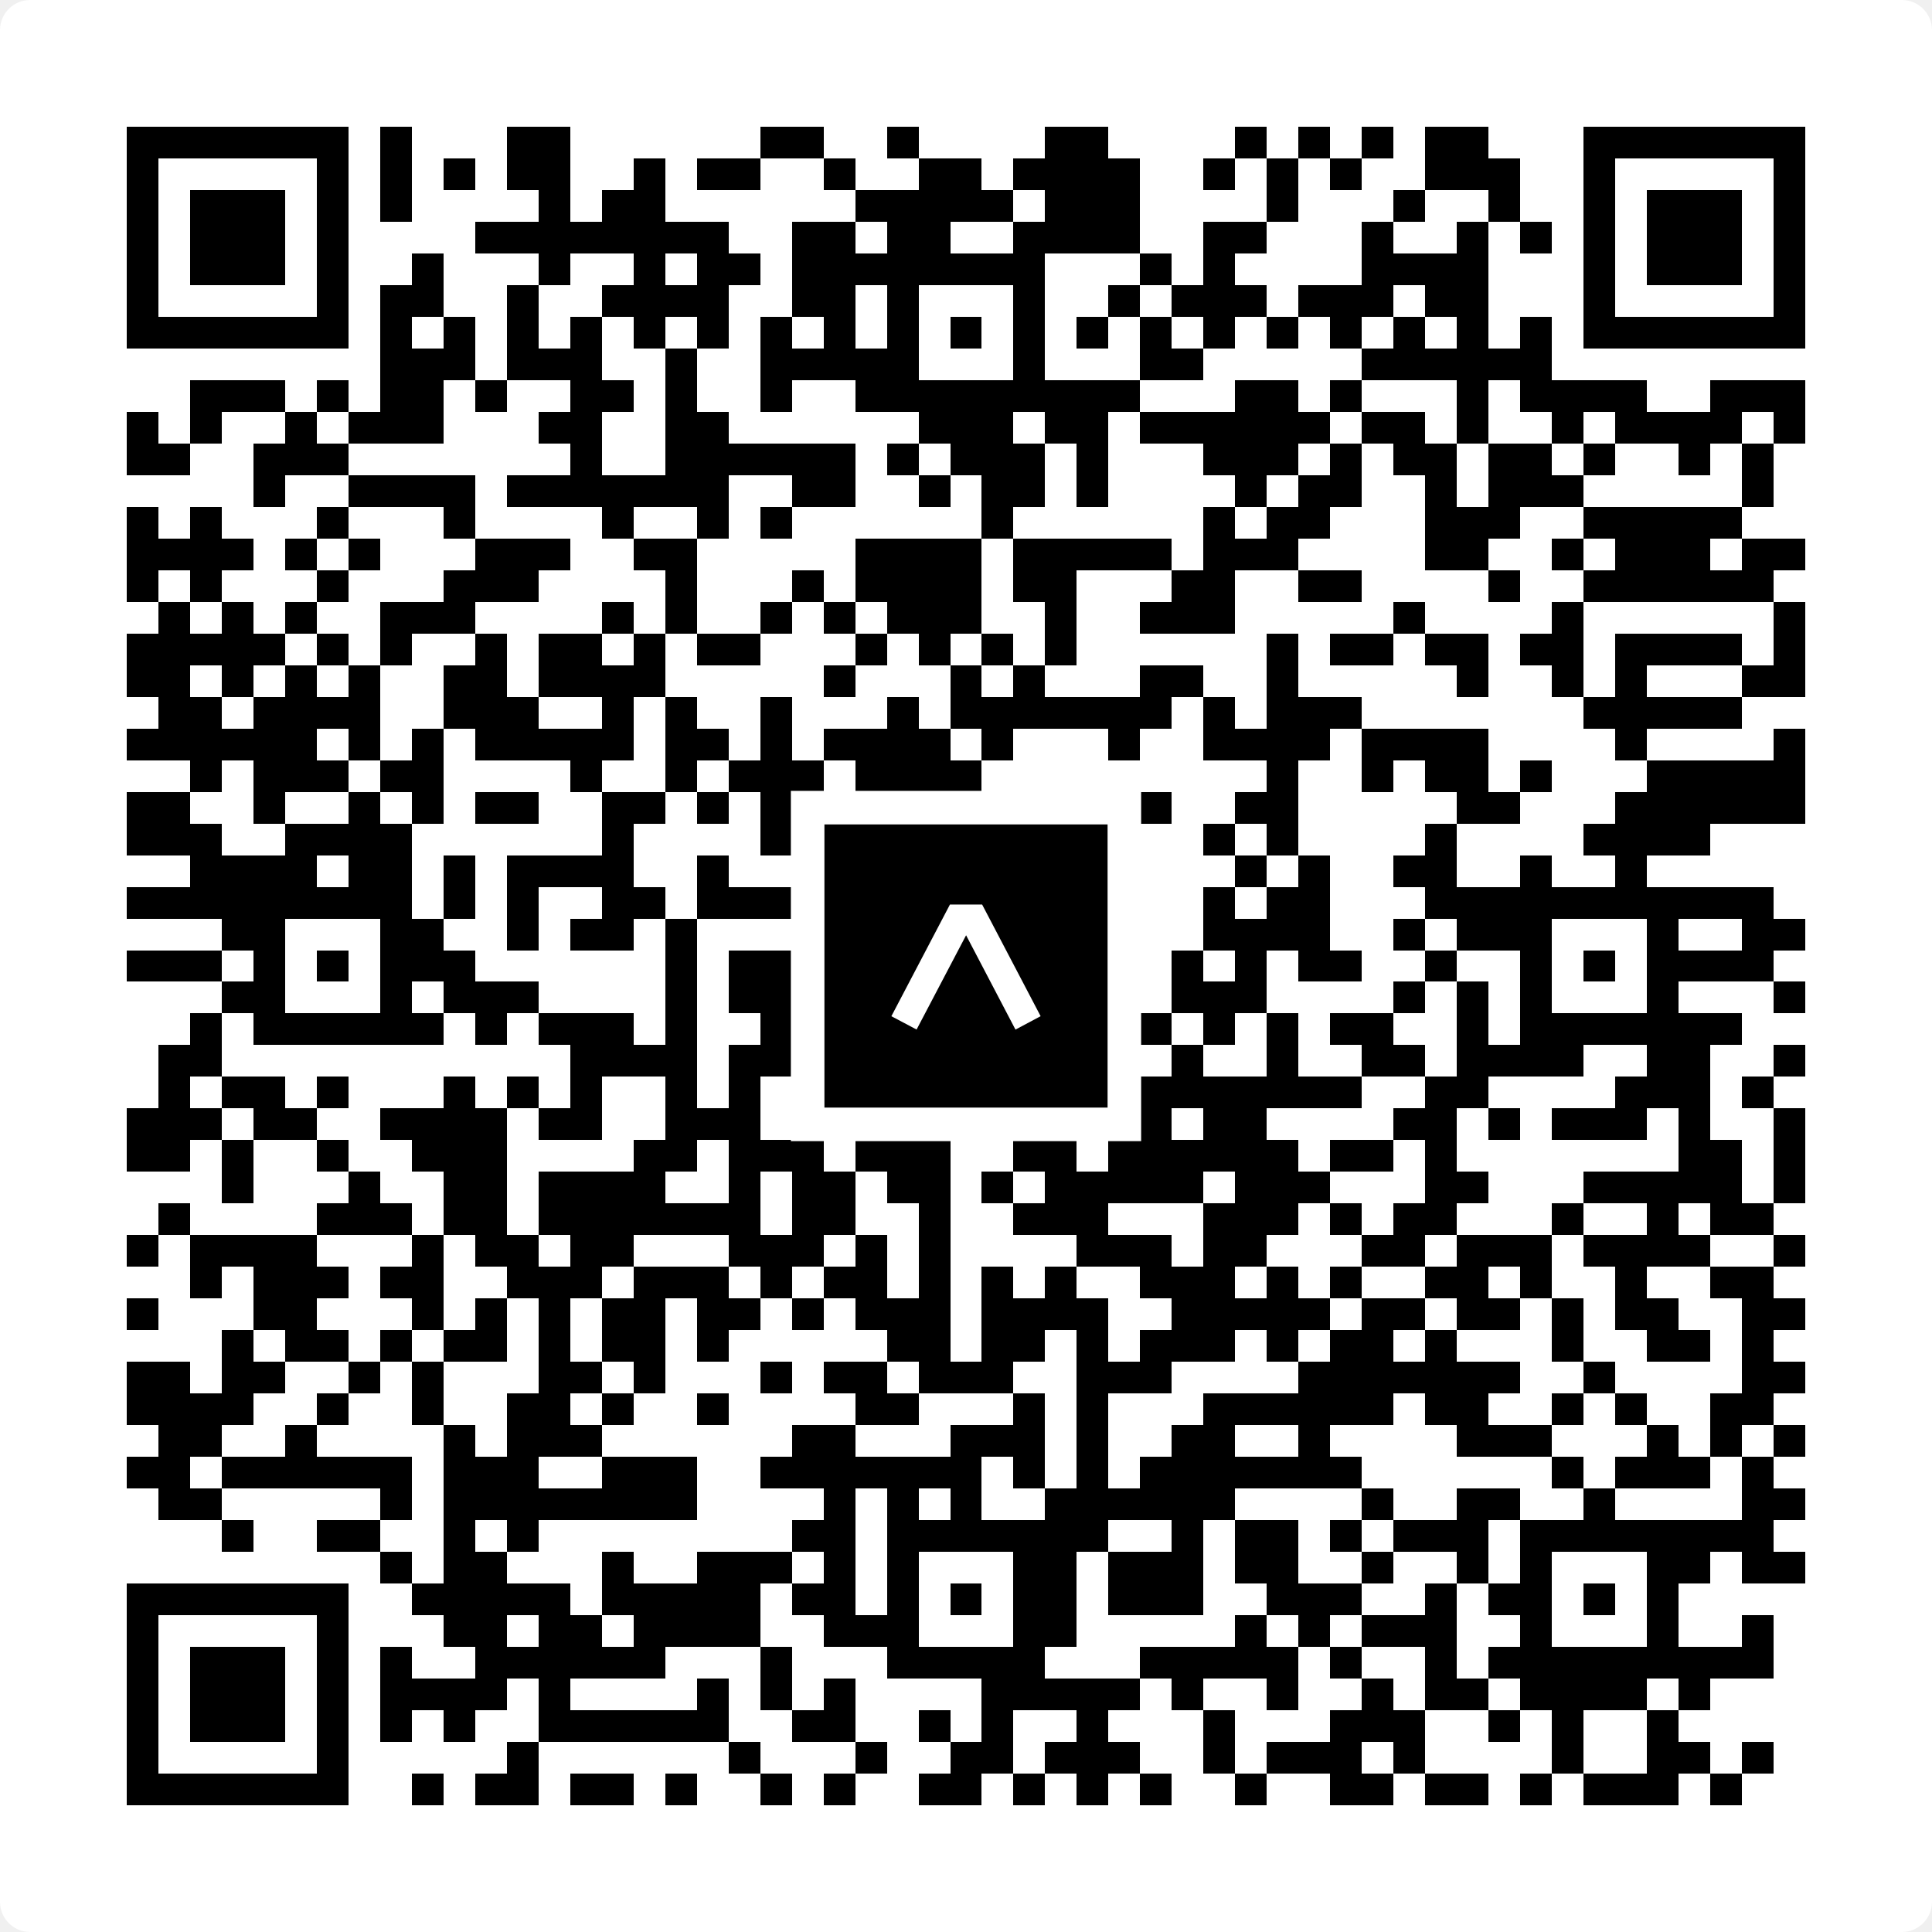
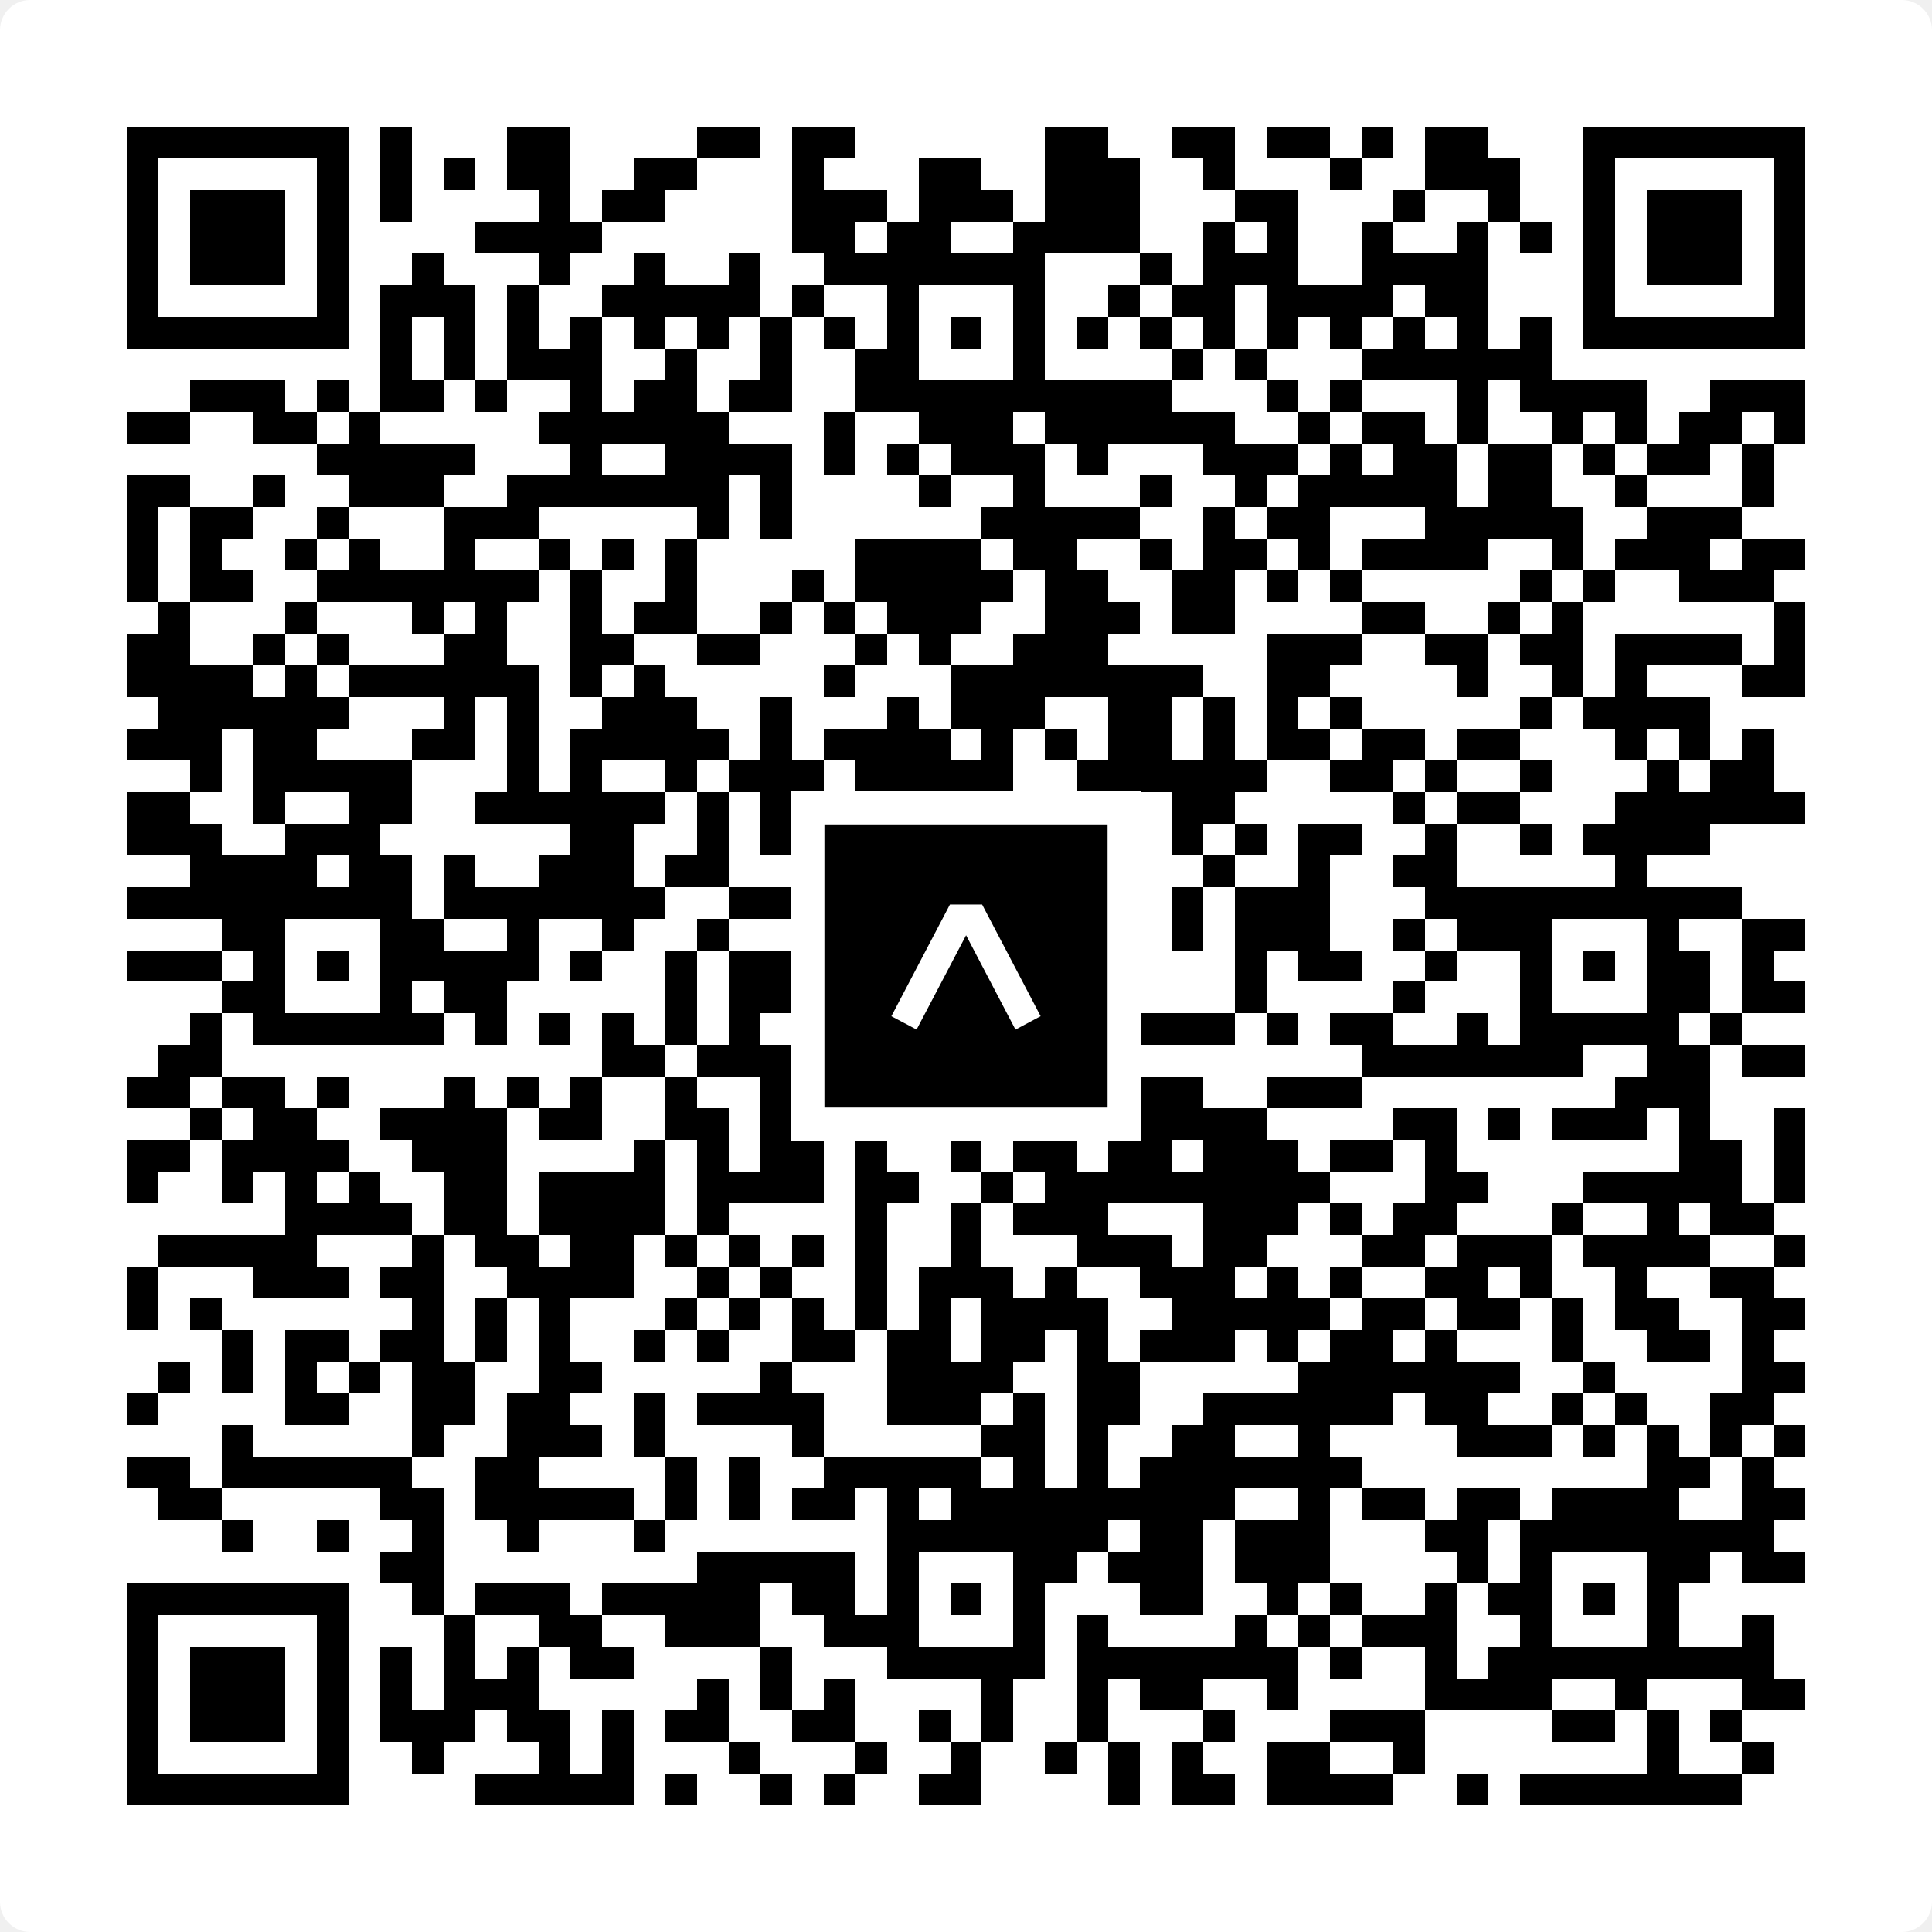
<svg xmlns="http://www.w3.org/2000/svg" width="512" height="512" viewBox="0 0 512 512" fill="none">
  <path d="M0 8C0 3.582 3.582 0 8 0H504C508.418 0 512 3.582 512 8V504C512 508.418 508.418 512 504 512H8C3.582 512 0 508.418 0 504V8Z" fill="white" />
  <svg viewBox="0 0 61 61" shape-rendering="crispEdges" height="512" width="512" x="0" y="0">
-     <path stroke="#000000" d="M4 4.5h7m1 0h1m3 0h2m6 0h2m2 0h1m4 0h2m4 0h1m1 0h1m1 0h1m1 0h2m3 0h7M4 5.5h1m5 0h1m1 0h1m1 0h1m1 0h2m2 0h1m1 0h2m2 0h1m2 0h2m1 0h4m2 0h1m1 0h1m1 0h1m2 0h3m2 0h1m5 0h1M4 6.5h1m1 0h3m1 0h1m1 0h1m4 0h1m1 0h2m6 0h5m1 0h3m4 0h1m3 0h1m2 0h1m2 0h1m1 0h3m1 0h1M4 7.5h1m1 0h3m1 0h1m4 0h8m2 0h2m1 0h2m2 0h4m2 0h2m3 0h1m2 0h1m1 0h1m1 0h1m1 0h3m1 0h1M4 8.5h1m1 0h3m1 0h1m2 0h1m3 0h1m2 0h1m1 0h2m1 0h8m3 0h1m1 0h1m4 0h4m3 0h1m1 0h3m1 0h1M4 9.5h1m5 0h1m1 0h2m2 0h1m2 0h4m2 0h2m1 0h1m3 0h1m2 0h1m1 0h3m1 0h3m1 0h2m3 0h1m5 0h1M4 10.5h7m1 0h1m1 0h1m1 0h1m1 0h1m1 0h1m1 0h1m1 0h1m1 0h1m1 0h1m1 0h1m1 0h1m1 0h1m1 0h1m1 0h1m1 0h1m1 0h1m1 0h1m1 0h1m1 0h1m1 0h7M12 11.5h3m1 0h3m2 0h1m2 0h5m3 0h1m3 0h2m5 0h6M6 12.5h3m1 0h1m1 0h2m1 0h1m2 0h2m1 0h1m2 0h1m2 0h9m3 0h2m1 0h1m3 0h1m1 0h4m2 0h3M4 13.5h1m1 0h1m2 0h1m1 0h3m3 0h2m2 0h2m6 0h3m1 0h2m1 0h6m1 0h2m1 0h1m2 0h1m1 0h4m1 0h1M4 14.5h2m2 0h3m7 0h1m2 0h6m1 0h1m1 0h3m1 0h1m3 0h3m1 0h1m1 0h2m1 0h2m1 0h1m2 0h1m1 0h1M8 15.5h1m2 0h4m1 0h7m2 0h2m2 0h1m1 0h2m1 0h1m4 0h1m1 0h2m2 0h1m1 0h3m5 0h1M4 16.5h1m1 0h1m3 0h1m3 0h1m4 0h1m2 0h1m1 0h1m6 0h1m6 0h1m1 0h2m3 0h3m2 0h5M4 17.5h4m1 0h1m1 0h1m3 0h3m2 0h2m5 0h4m1 0h5m1 0h3m4 0h2m2 0h1m1 0h3m1 0h2M4 18.5h1m1 0h1m3 0h1m3 0h3m4 0h1m3 0h1m1 0h4m1 0h2m3 0h2m2 0h2m4 0h1m2 0h6M5 19.5h1m1 0h1m1 0h1m2 0h3m4 0h1m1 0h1m2 0h1m1 0h1m1 0h3m2 0h1m2 0h3m5 0h1m4 0h1m6 0h1M4 20.5h5m1 0h1m1 0h1m2 0h1m1 0h2m1 0h1m1 0h2m3 0h1m1 0h1m1 0h1m1 0h1m6 0h1m1 0h2m1 0h2m1 0h2m1 0h4m1 0h1M4 21.5h2m1 0h1m1 0h1m1 0h1m2 0h2m1 0h4m5 0h1m3 0h1m1 0h1m3 0h2m2 0h1m5 0h1m2 0h1m1 0h1m3 0h2M5 22.5h2m1 0h4m2 0h3m2 0h1m1 0h1m2 0h1m3 0h1m1 0h7m1 0h1m1 0h3m7 0h5M4 23.5h6m1 0h1m1 0h1m1 0h5m1 0h2m1 0h1m1 0h4m1 0h1m3 0h1m2 0h4m1 0h4m4 0h1m4 0h1M6 24.5h1m1 0h3m1 0h2m4 0h1m2 0h1m1 0h3m1 0h4m9 0h1m2 0h1m1 0h2m1 0h1m3 0h5M4 25.5h2m2 0h1m2 0h1m1 0h1m1 0h2m2 0h2m1 0h1m1 0h2m1 0h5m1 0h1m1 0h2m2 0h2m5 0h2m3 0h6M4 26.5h3m2 0h4m6 0h1m4 0h3m2 0h2m2 0h3m2 0h1m1 0h1m4 0h1m4 0h4M6 27.5h4m1 0h2m1 0h1m1 0h4m2 0h1m2 0h5m3 0h2m4 0h1m1 0h1m2 0h2m2 0h1m2 0h1M4 28.5h9m1 0h1m1 0h1m2 0h2m1 0h11m5 0h1m1 0h2m3 0h11M7 29.5h2m3 0h2m2 0h1m1 0h2m1 0h1m6 0h1m3 0h2m1 0h1m2 0h4m2 0h1m1 0h3m3 0h1m2 0h2M4 30.5h3m1 0h1m1 0h1m1 0h3m6 0h1m1 0h3m2 0h1m1 0h1m1 0h1m2 0h1m1 0h1m1 0h1m1 0h2m2 0h1m2 0h1m1 0h1m1 0h4M7 31.5h2m3 0h1m1 0h3m4 0h1m1 0h4m1 0h1m3 0h3m2 0h3m4 0h1m1 0h1m1 0h1m3 0h1m3 0h1M6 32.5h1m1 0h6m1 0h1m1 0h3m1 0h1m2 0h1m1 0h1m1 0h9m1 0h1m1 0h1m1 0h2m2 0h1m1 0h7M5 33.5h2m11 0h4m1 0h3m1 0h1m1 0h1m3 0h2m2 0h1m2 0h1m2 0h2m1 0h4m2 0h2m2 0h1M5 34.5h1m1 0h2m1 0h1m3 0h1m1 0h1m1 0h1m2 0h1m1 0h1m1 0h4m2 0h1m1 0h10m2 0h2m4 0h3m1 0h1M4 35.5h3m1 0h2m2 0h4m1 0h2m2 0h3m1 0h1m1 0h2m5 0h3m1 0h2m4 0h2m1 0h1m1 0h3m1 0h1m2 0h1M4 36.5h2m1 0h1m2 0h1m2 0h3m4 0h2m1 0h3m1 0h3m2 0h2m1 0h6m1 0h2m1 0h1m7 0h2m1 0h1M7 37.5h1m3 0h1m2 0h2m1 0h4m2 0h1m1 0h2m1 0h2m1 0h1m1 0h5m1 0h3m3 0h2m3 0h5m1 0h1M5 38.5h1m4 0h3m1 0h2m1 0h7m1 0h2m2 0h1m2 0h3m3 0h3m1 0h1m1 0h2m3 0h1m2 0h1m1 0h2M4 39.5h1m1 0h4m3 0h1m1 0h2m1 0h2m3 0h3m1 0h1m1 0h1m4 0h3m1 0h2m3 0h2m1 0h3m1 0h4m2 0h1M6 40.5h1m1 0h3m1 0h2m2 0h3m1 0h3m1 0h1m1 0h2m1 0h1m1 0h1m1 0h1m2 0h3m1 0h1m1 0h1m2 0h2m1 0h1m2 0h1m2 0h2M4 41.5h1m3 0h2m3 0h1m1 0h1m1 0h1m1 0h2m1 0h2m1 0h1m1 0h3m1 0h4m2 0h5m1 0h2m1 0h2m1 0h1m1 0h2m2 0h2M7 42.5h1m1 0h2m1 0h1m1 0h2m1 0h1m1 0h2m1 0h1m5 0h2m1 0h2m1 0h1m1 0h3m1 0h1m1 0h2m1 0h1m3 0h1m2 0h2m1 0h1M4 43.5h2m1 0h2m2 0h1m1 0h1m3 0h2m1 0h1m3 0h1m1 0h2m1 0h3m2 0h3m4 0h7m2 0h1m4 0h2M4 44.5h4m2 0h1m2 0h1m2 0h2m1 0h1m2 0h1m4 0h2m3 0h1m1 0h1m3 0h6m1 0h2m2 0h1m1 0h1m2 0h2M5 45.5h2m2 0h1m4 0h1m1 0h3m6 0h2m3 0h3m1 0h1m2 0h2m2 0h1m4 0h3m3 0h1m1 0h1m1 0h1M4 46.5h2m1 0h6m1 0h3m2 0h3m2 0h7m1 0h1m1 0h1m1 0h7m6 0h1m1 0h3m1 0h1M5 47.5h2m5 0h1m1 0h8m4 0h1m1 0h1m1 0h1m2 0h6m4 0h1m2 0h2m2 0h1m4 0h2M7 48.5h1m2 0h2m2 0h1m1 0h1m8 0h2m1 0h7m2 0h1m1 0h2m1 0h1m1 0h3m1 0h8M12 49.5h1m1 0h2m3 0h1m2 0h3m1 0h1m1 0h1m3 0h2m1 0h3m1 0h2m2 0h1m2 0h1m1 0h1m3 0h2m1 0h2M4 50.5h7m2 0h5m1 0h5m1 0h2m1 0h1m1 0h1m1 0h2m1 0h3m2 0h3m2 0h1m1 0h2m1 0h1m1 0h1M4 51.5h1m5 0h1m3 0h2m1 0h2m1 0h4m2 0h3m3 0h2m5 0h1m1 0h1m1 0h3m2 0h1m3 0h1m2 0h1M4 52.5h1m1 0h3m1 0h1m1 0h1m2 0h6m3 0h1m3 0h5m3 0h5m1 0h1m2 0h1m1 0h9M4 53.5h1m1 0h3m1 0h1m1 0h4m1 0h1m4 0h1m1 0h1m1 0h1m4 0h5m1 0h1m2 0h1m2 0h1m1 0h2m1 0h4m1 0h1M4 54.5h1m1 0h3m1 0h1m1 0h1m1 0h1m2 0h6m2 0h2m2 0h1m1 0h1m2 0h1m3 0h1m3 0h3m2 0h1m1 0h1m2 0h1M4 55.5h1m5 0h1m5 0h1m6 0h1m3 0h1m2 0h2m1 0h3m2 0h1m1 0h3m1 0h1m4 0h1m2 0h2m1 0h1M4 56.5h7m2 0h1m1 0h2m1 0h2m1 0h1m2 0h1m1 0h1m2 0h2m1 0h1m1 0h1m1 0h1m2 0h1m2 0h2m1 0h2m1 0h1m1 0h3m1 0h1" />
+     <path stroke="#000000" d="M4 4.5h7m1 0h1m3 0h2m4 0h2m1 0h2m6 0h2m2 0h2m1 0h2m1 0h1m1 0h2m3 0h7M4 5.5h1m5 0h1m1 0h1m1 0h1m1 0h2m2 0h2m3 0h1m3 0h2m2 0h3m2 0h1m3 0h1m2 0h3m2 0h1m5 0h1M4 6.5h1m1 0h3m1 0h1m1 0h1m4 0h1m1 0h2m4 0h3m1 0h3m1 0h3m3 0h2m3 0h1m2 0h1m2 0h1m1 0h3m1 0h1M4 7.5h1m1 0h3m1 0h1m4 0h4m6 0h2m1 0h2m2 0h4m2 0h1m1 0h1m2 0h1m2 0h1m1 0h1m1 0h1m1 0h3m1 0h1M4 8.5h1m1 0h3m1 0h1m2 0h1m3 0h1m2 0h1m2 0h1m2 0h7m3 0h1m1 0h3m2 0h4m3 0h1m1 0h3m1 0h1M4 9.5h1m5 0h1m1 0h3m1 0h1m2 0h5m1 0h1m2 0h1m3 0h1m2 0h1m1 0h2m1 0h4m1 0h2m3 0h1m5 0h1M4 10.5h7m1 0h1m1 0h1m1 0h1m1 0h1m1 0h1m1 0h1m1 0h1m1 0h1m1 0h1m1 0h1m1 0h1m1 0h1m1 0h1m1 0h1m1 0h1m1 0h1m1 0h1m1 0h1m1 0h1m1 0h7M12 11.5h1m1 0h1m1 0h3m2 0h1m2 0h1m2 0h2m3 0h1m4 0h1m1 0h1m3 0h6M6 12.5h3m1 0h1m1 0h2m1 0h1m2 0h1m1 0h2m1 0h2m2 0h10m3 0h1m1 0h1m3 0h1m1 0h4m2 0h3M4 13.5h2m2 0h2m1 0h1m5 0h6m3 0h1m2 0h3m1 0h6m2 0h1m1 0h2m1 0h1m2 0h1m1 0h1m1 0h2m1 0h1M10 14.5h5m3 0h1m2 0h4m1 0h1m1 0h1m1 0h3m1 0h1m3 0h3m1 0h1m1 0h2m1 0h2m1 0h1m1 0h2m1 0h1M4 15.5h2m2 0h1m2 0h3m2 0h7m1 0h1m4 0h1m2 0h1m3 0h1m2 0h1m1 0h5m1 0h2m2 0h1m3 0h1M4 16.5h1m1 0h2m2 0h1m3 0h3m5 0h1m1 0h1m6 0h5m2 0h1m1 0h2m3 0h5m2 0h3M4 17.5h1m1 0h1m2 0h1m1 0h1m2 0h1m2 0h1m1 0h1m1 0h1m5 0h4m1 0h2m2 0h1m1 0h2m1 0h1m1 0h4m2 0h1m1 0h3m1 0h2M4 18.5h1m1 0h2m2 0h7m1 0h1m2 0h1m3 0h1m1 0h5m1 0h2m2 0h2m1 0h1m1 0h1m5 0h1m1 0h1m2 0h3M5 19.5h1m3 0h1m3 0h1m1 0h1m2 0h1m1 0h2m2 0h1m1 0h1m1 0h3m2 0h3m1 0h2m4 0h2m2 0h1m1 0h1m6 0h1M4 20.5h2m2 0h1m1 0h1m3 0h2m2 0h2m2 0h2m3 0h1m1 0h1m2 0h3m5 0h3m2 0h2m1 0h2m1 0h4m1 0h1M4 21.5h4m1 0h1m1 0h6m1 0h1m1 0h1m5 0h1m3 0h8m2 0h2m4 0h1m2 0h1m1 0h1m3 0h2M5 22.5h6m3 0h1m1 0h1m2 0h3m2 0h1m3 0h1m1 0h3m2 0h2m1 0h1m1 0h1m1 0h1m5 0h1m1 0h4M4 23.5h3m1 0h2m3 0h2m1 0h1m1 0h5m1 0h1m1 0h4m1 0h1m1 0h1m1 0h2m1 0h1m1 0h2m1 0h2m1 0h2m3 0h1m1 0h1m1 0h1M6 24.5h1m1 0h5m3 0h1m1 0h1m2 0h1m1 0h3m1 0h5m2 0h6m2 0h2m1 0h1m2 0h1m3 0h1m1 0h2M4 25.5h2m2 0h1m2 0h2m2 0h6m1 0h1m1 0h2m1 0h5m2 0h2m1 0h2m5 0h1m1 0h2m3 0h6M4 26.5h3m2 0h3m6 0h2m2 0h1m1 0h3m1 0h2m7 0h1m1 0h1m1 0h2m2 0h1m2 0h1m1 0h4M6 27.5h4m1 0h2m1 0h1m2 0h3m1 0h2m2 0h3m1 0h1m3 0h2m3 0h1m2 0h1m2 0h2m5 0h1M4 28.5h9m1 0h7m2 0h11m3 0h1m1 0h3m3 0h10M7 29.5h2m3 0h2m2 0h1m2 0h1m2 0h1m5 0h1m3 0h2m1 0h1m1 0h1m1 0h3m2 0h1m1 0h3m3 0h1m2 0h2M4 30.5h3m1 0h1m1 0h1m1 0h5m1 0h1m2 0h1m1 0h3m1 0h2m1 0h1m1 0h2m1 0h1m3 0h1m1 0h2m2 0h1m2 0h1m1 0h1m1 0h2m1 0h1M7 31.5h2m3 0h1m1 0h2m5 0h1m1 0h4m1 0h1m3 0h3m4 0h1m4 0h1m3 0h1m3 0h2m1 0h2M6 32.5h1m1 0h6m1 0h1m1 0h1m1 0h1m1 0h1m1 0h1m2 0h1m1 0h11m1 0h1m1 0h2m2 0h1m1 0h5m1 0h1M5 33.5h2m12 0h2m1 0h4m1 0h1m1 0h2m2 0h2m8 0h7m2 0h2m1 0h2M4 34.5h2m1 0h2m1 0h1m3 0h1m1 0h1m1 0h1m2 0h1m2 0h2m1 0h3m1 0h1m1 0h5m2 0h3m8 0h3M6 35.5h1m1 0h2m2 0h4m1 0h2m2 0h2m1 0h5m1 0h1m3 0h6m4 0h2m1 0h1m1 0h3m1 0h1m2 0h1M4 36.5h2m1 0h4m2 0h3m4 0h1m1 0h1m1 0h2m1 0h1m2 0h1m1 0h2m1 0h2m1 0h3m1 0h2m1 0h1m7 0h2m1 0h1M4 37.5h1m2 0h1m1 0h1m1 0h1m2 0h2m1 0h4m1 0h4m1 0h2m2 0h1m1 0h9m3 0h2m3 0h5m1 0h1M9 38.5h4m1 0h2m1 0h4m1 0h1m4 0h1m2 0h1m1 0h3m3 0h3m1 0h1m1 0h2m3 0h1m2 0h1m1 0h2M5 39.5h5m3 0h1m1 0h2m1 0h2m1 0h1m1 0h1m1 0h1m1 0h1m2 0h1m3 0h3m1 0h2m3 0h2m1 0h3m1 0h4m2 0h1M4 40.5h1m3 0h3m1 0h2m2 0h4m2 0h1m1 0h1m2 0h1m1 0h3m1 0h1m2 0h3m1 0h1m1 0h1m2 0h2m1 0h1m2 0h1m2 0h2M4 41.5h1m1 0h1m6 0h1m1 0h1m1 0h1m3 0h1m1 0h1m1 0h1m1 0h1m1 0h1m1 0h4m2 0h5m1 0h2m1 0h2m1 0h1m1 0h2m2 0h2M7 42.5h1m1 0h2m1 0h2m1 0h1m1 0h1m2 0h1m1 0h1m2 0h2m1 0h2m1 0h2m1 0h1m1 0h3m1 0h1m1 0h2m1 0h1m3 0h1m2 0h2m1 0h1M5 43.5h1m1 0h1m1 0h1m1 0h1m1 0h2m2 0h2m5 0h1m3 0h4m2 0h2m5 0h7m2 0h1m4 0h2M4 44.5h1m4 0h2m2 0h2m1 0h2m2 0h1m1 0h4m2 0h3m1 0h1m1 0h2m2 0h6m1 0h2m2 0h1m1 0h1m2 0h2M7 45.5h1m5 0h1m2 0h3m1 0h1m4 0h1m5 0h2m1 0h1m2 0h2m2 0h1m4 0h3m1 0h1m1 0h1m1 0h1m1 0h1M4 46.5h2m1 0h6m2 0h2m4 0h1m1 0h1m2 0h5m1 0h1m1 0h1m1 0h7m9 0h2m1 0h1M5 47.5h2m5 0h2m1 0h5m1 0h1m1 0h1m1 0h2m1 0h1m1 0h9m2 0h1m1 0h2m1 0h2m1 0h4m2 0h2M7 48.5h1m2 0h1m2 0h1m2 0h1m3 0h1m7 0h7m1 0h2m1 0h3m3 0h2m1 0h8M12 49.5h2m8 0h5m1 0h1m3 0h2m1 0h3m1 0h3m4 0h1m1 0h1m3 0h2m1 0h2M4 50.5h7m2 0h1m1 0h3m1 0h5m1 0h2m1 0h1m1 0h1m1 0h1m3 0h2m2 0h1m1 0h1m2 0h1m1 0h2m1 0h1m1 0h1M4 51.5h1m5 0h1m3 0h1m2 0h2m2 0h3m2 0h3m3 0h1m1 0h1m4 0h1m1 0h1m1 0h3m2 0h1m3 0h1m2 0h1M4 52.5h1m1 0h3m1 0h1m1 0h1m1 0h1m1 0h1m1 0h2m4 0h1m3 0h5m1 0h7m1 0h1m2 0h1m1 0h9M4 53.5h1m1 0h3m1 0h1m1 0h1m1 0h3m5 0h1m1 0h1m1 0h1m4 0h1m2 0h1m1 0h2m2 0h1m4 0h4m2 0h1m3 0h2M4 54.5h1m1 0h3m1 0h1m1 0h3m1 0h2m1 0h1m1 0h2m2 0h2m2 0h1m1 0h1m2 0h1m3 0h1m3 0h3m4 0h2m1 0h1m1 0h1M4 55.5h1m5 0h1m2 0h1m3 0h1m1 0h1m3 0h1m3 0h1m2 0h1m2 0h1m1 0h1m1 0h1m2 0h2m2 0h1m7 0h1m2 0h1M4 56.5h7m4 0h5m1 0h1m2 0h1m1 0h1m2 0h2m4 0h1m1 0h2m1 0h4m2 0h1m1 0h7" />
  </svg>
  <rect x="214.033" y="214.033" width="83.934" height="83.934" fill="black" stroke="white" stroke-width="8.893" />
  <svg x="214.033" y="214.033" width="83.934" height="83.934" viewBox="0 0 116 116" fill="none">
    <path d="M63.911 35.496L52.114 35.496L30.667 76.393L39.902 81.271L58.033 46.739L76.117 81.283L85.333 76.385L63.911 35.496Z" fill="white" />
  </svg>
</svg>
